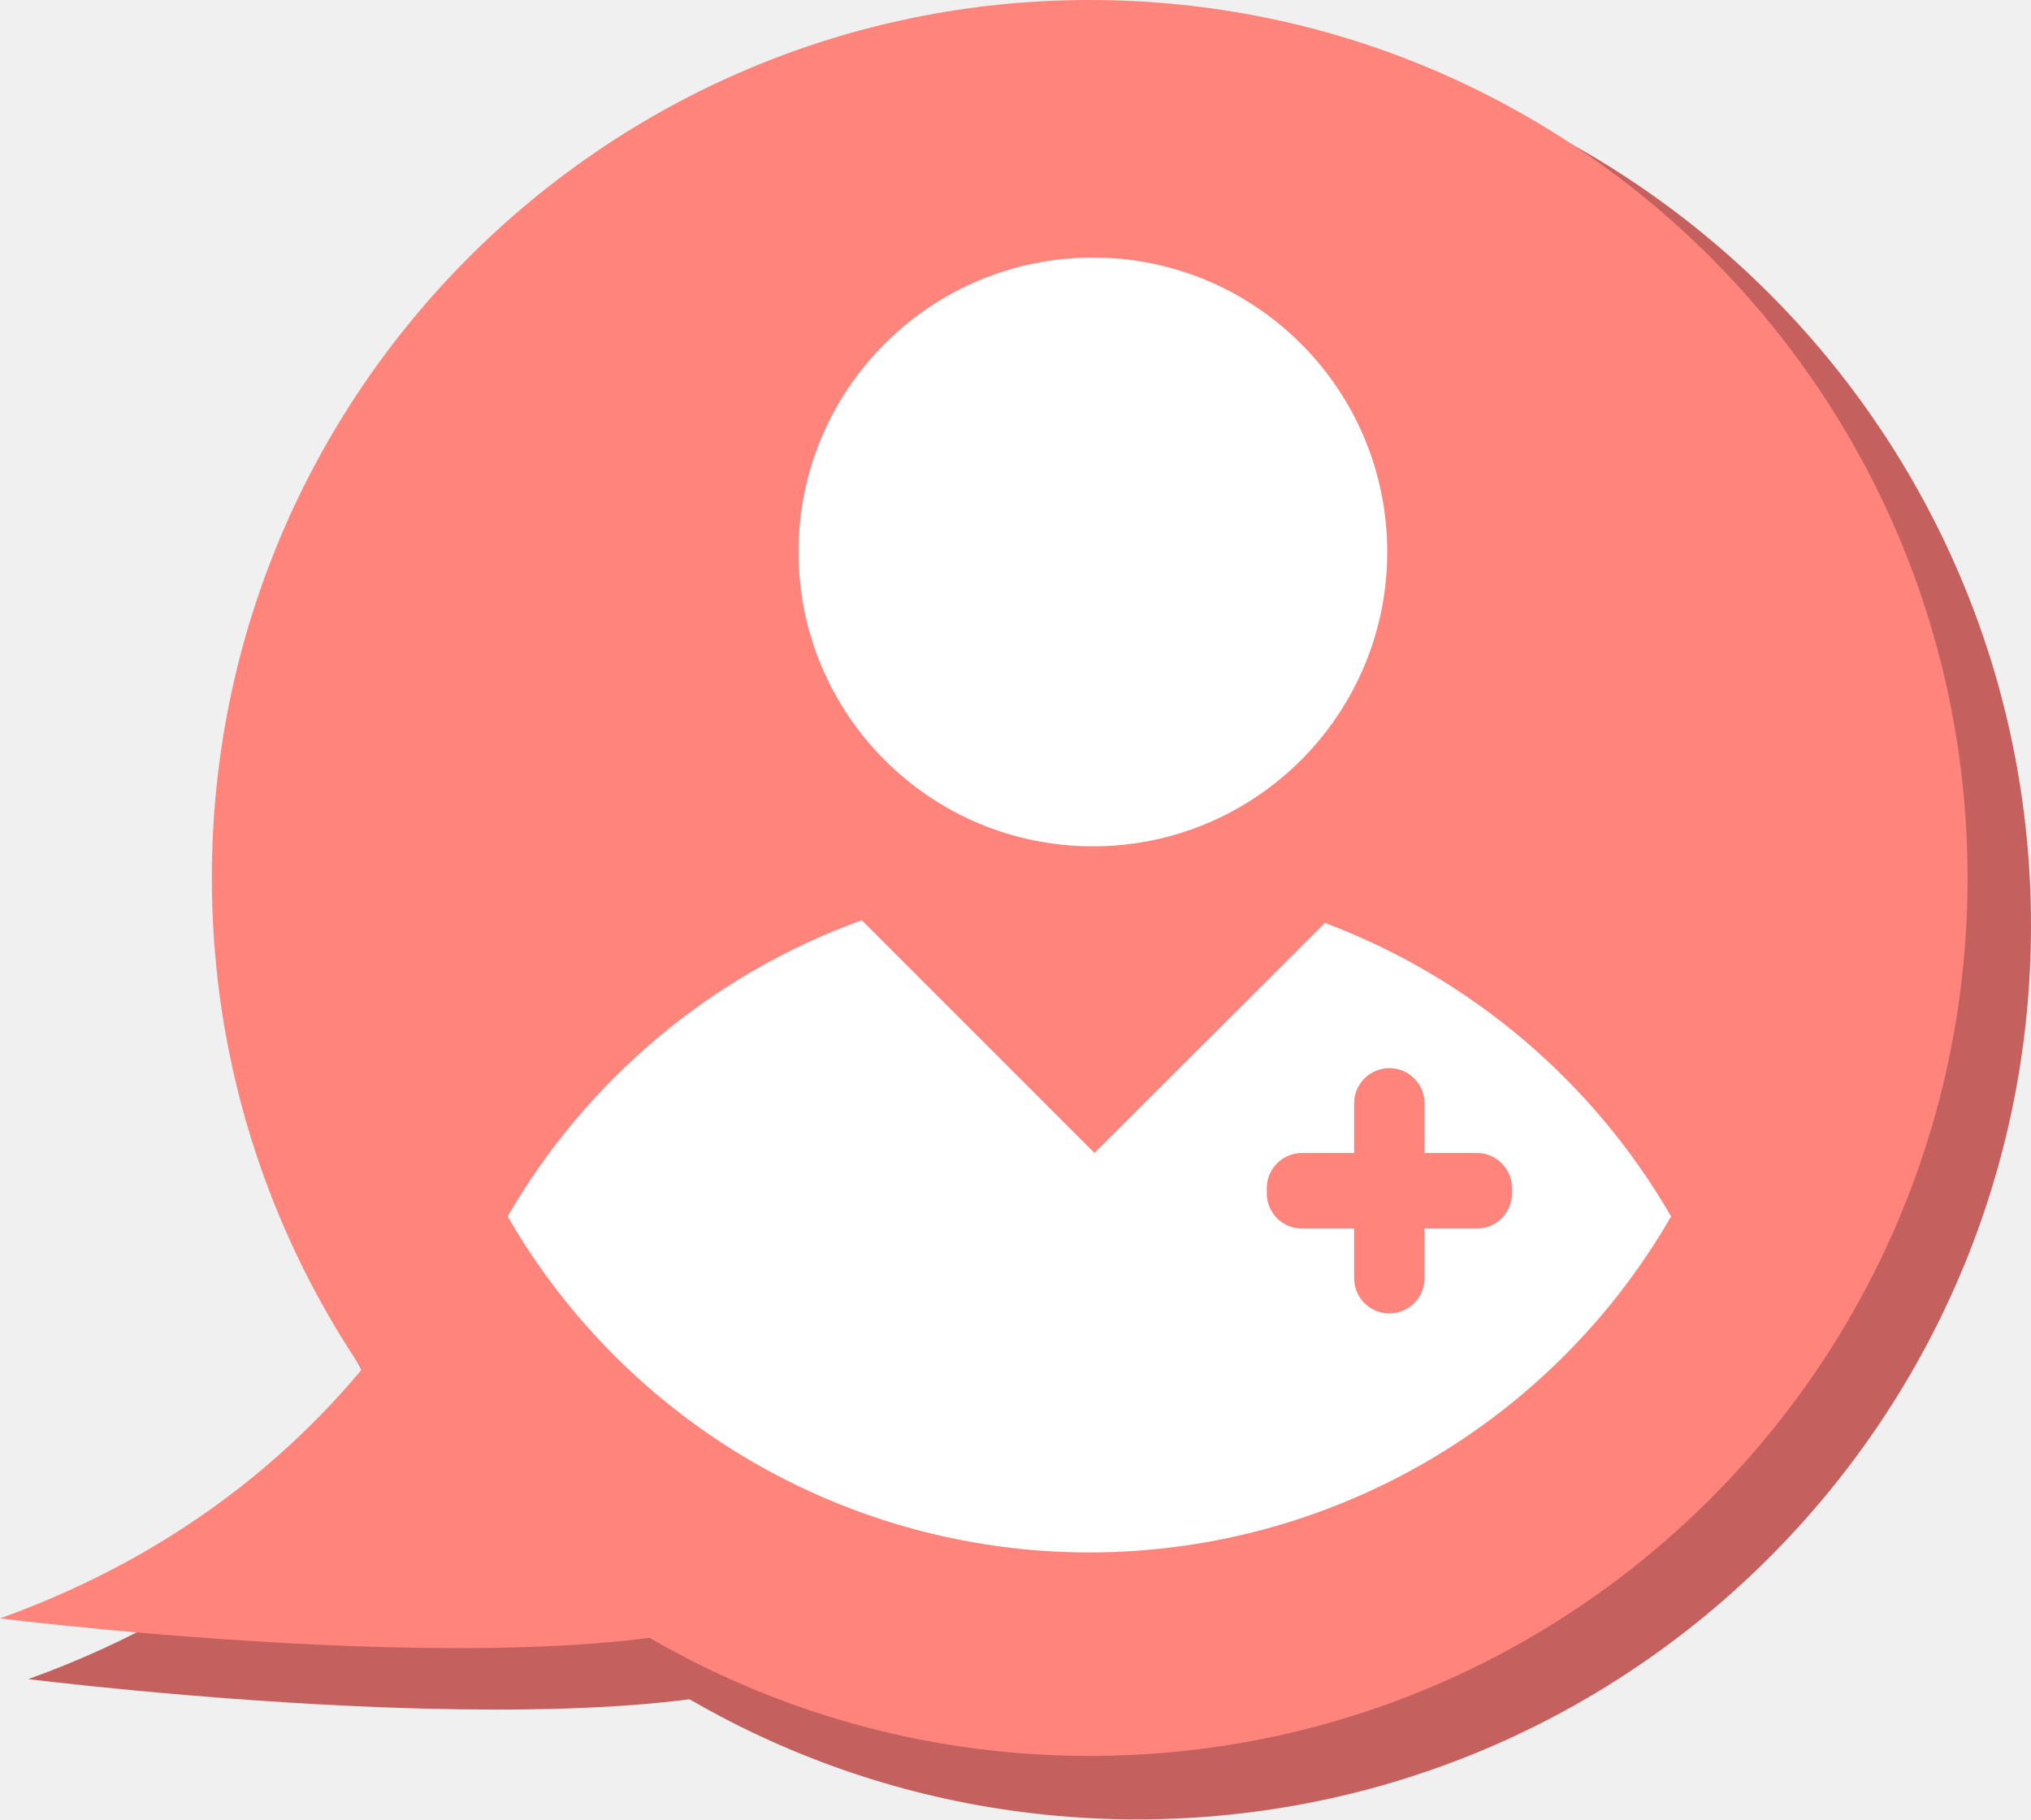
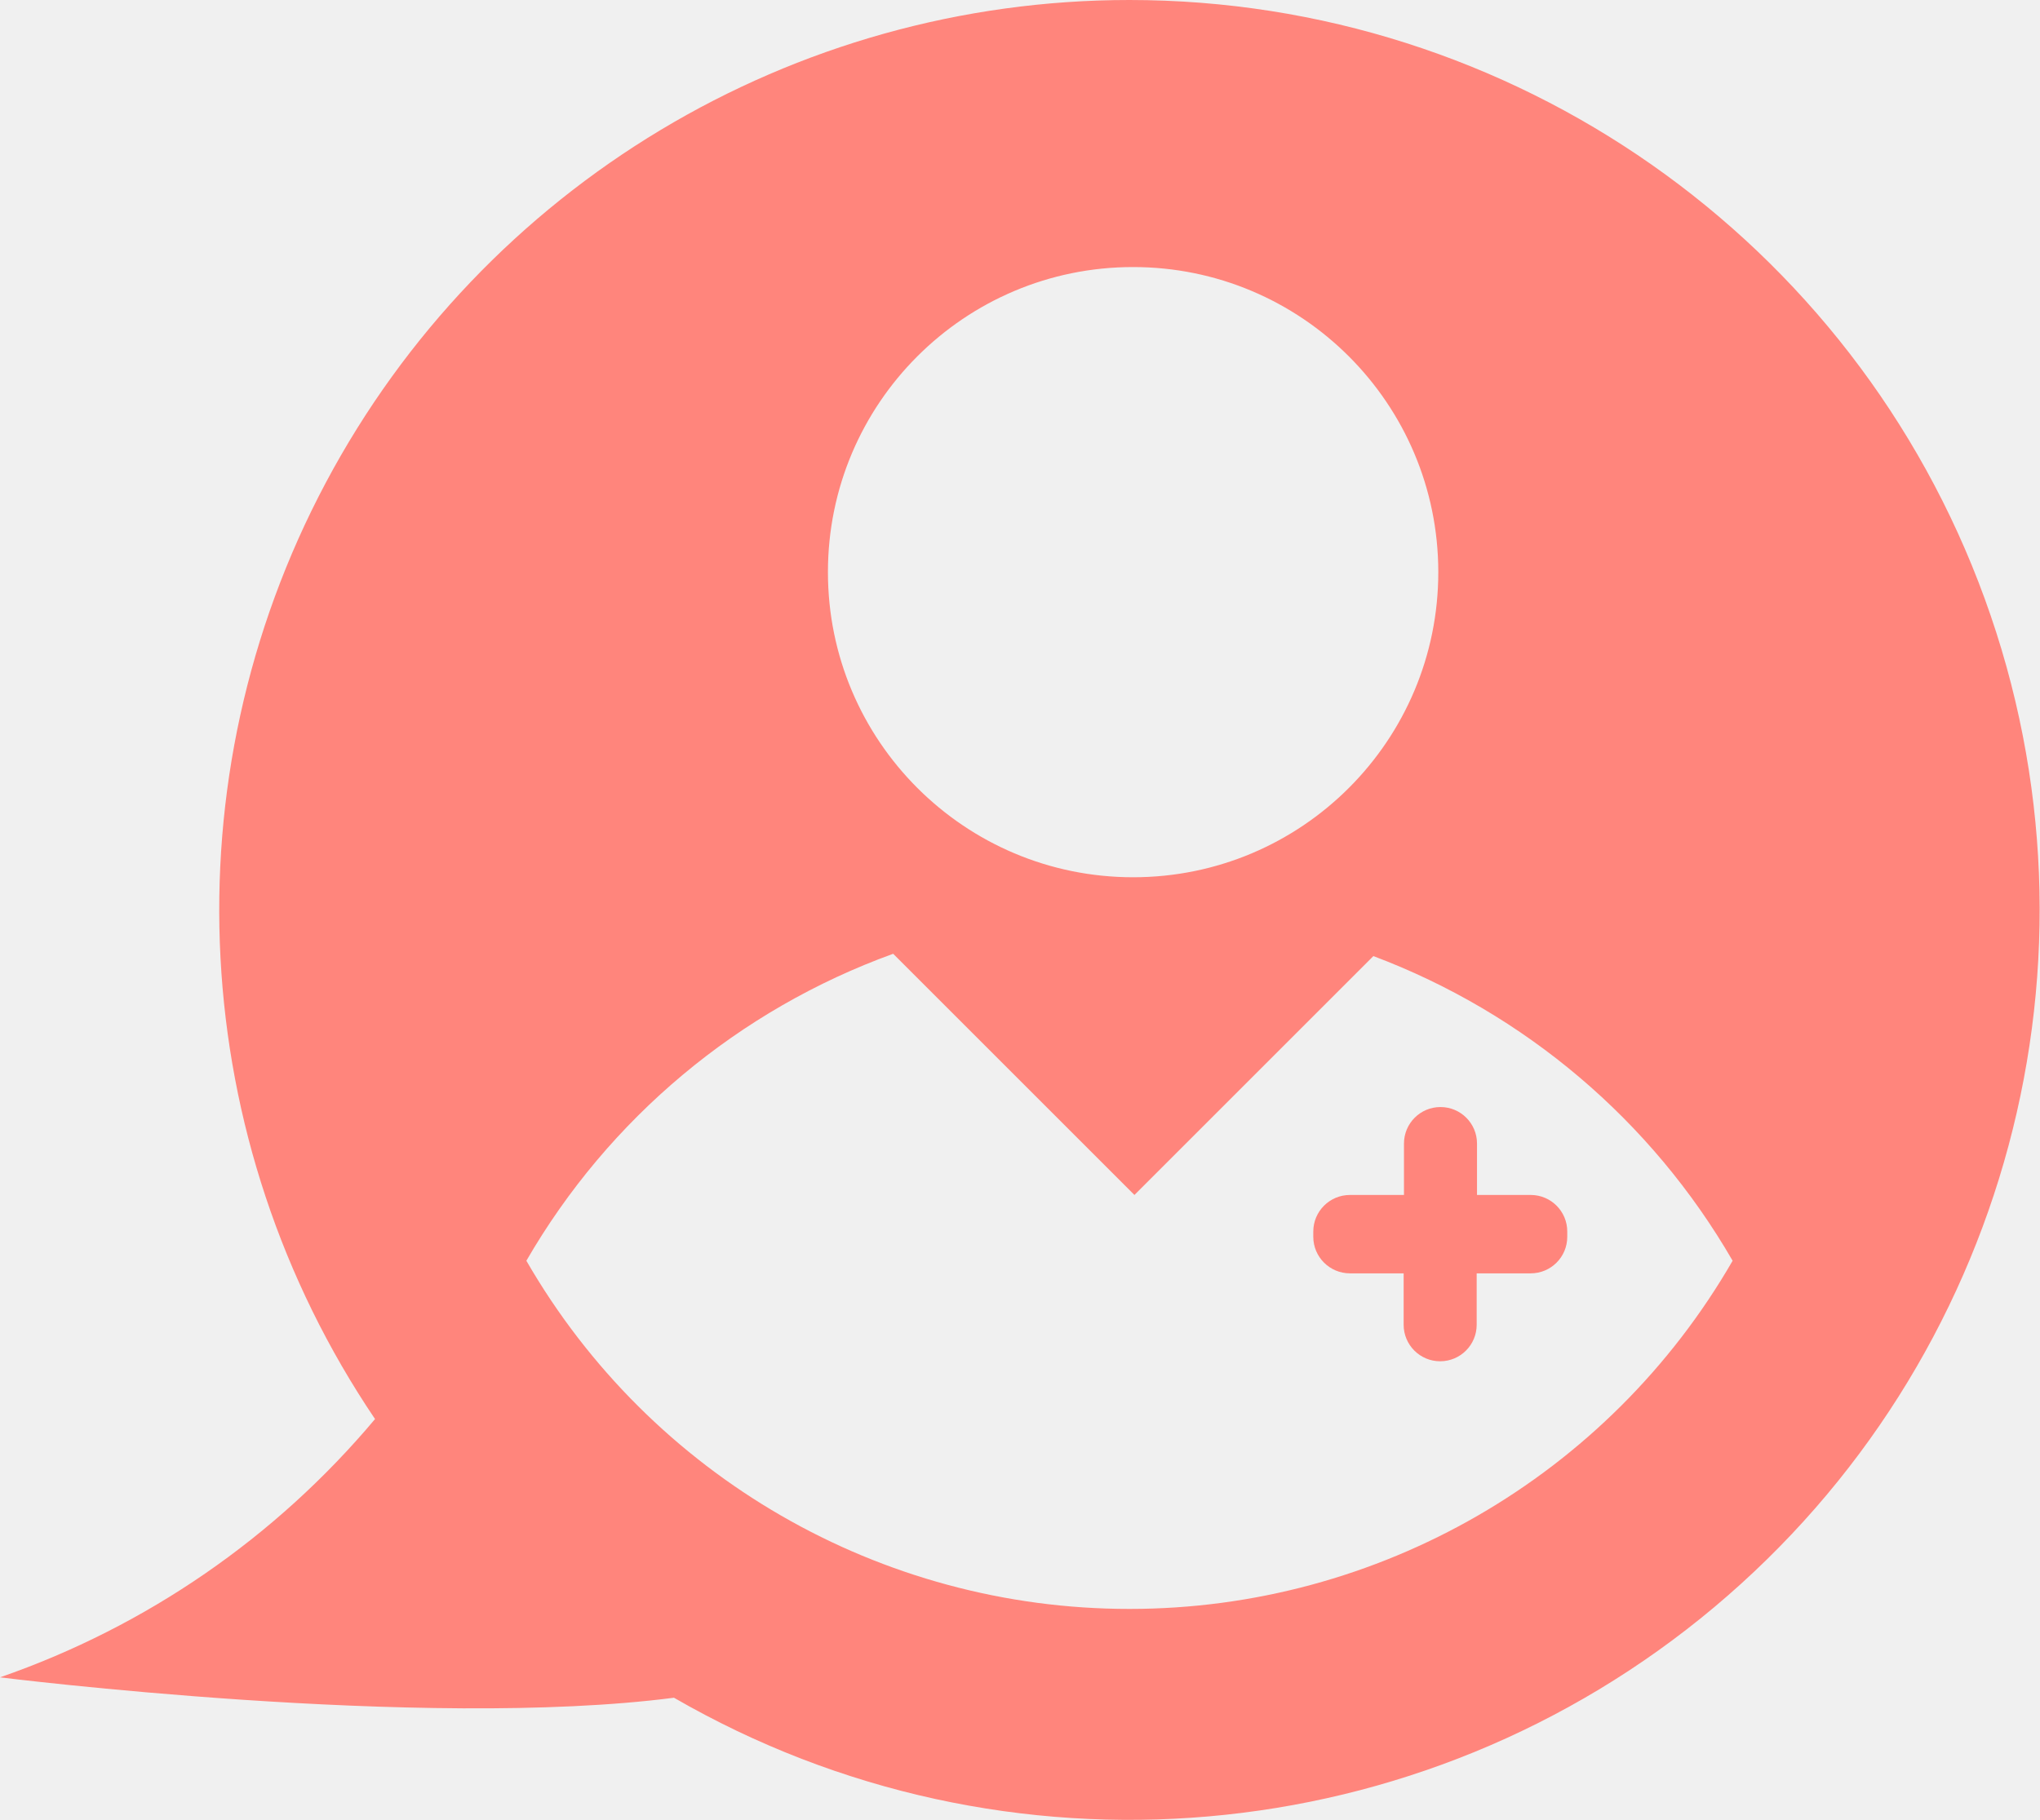
- <svg xmlns="http://www.w3.org/2000/svg" id="Layer_1" data-name="Layer 1" viewBox="0 0 192.03 172">
+ <svg xmlns="http://www.w3.org/2000/svg" id="Layer_1" data-name="Layer 1" viewBox="0 0 186.03 166">
  <defs>
-     <style>.cls-1{fill:#c4615f;}.cls-2{fill:#ff857c;}.cls-3{fill:#fff;}</style>
+     <style>.cls-1{fill:#ff857c;}</style>
  </defs>
-   <path class="cls-1" d="M51,110.41s-8.6,34.1-48.33,48.33c0,0,65.18,8.17,77.4-3" />
-   <circle class="cls-1" cx="107.53" cy="87.5" r="84.5" />
-   <path class="cls-2" d="M47.47,105.5S39,139,0,153c0,0,64,8,76-3" />
-   <circle class="cls-2" cx="103.03" cy="83" r="83" />
-   <circle class="cls-3" cx="103.33" cy="52.18" r="27.83" />
-   <path class="cls-3" d="M125.27,87.25,103.48,109l-22-22A63.68,63.68,0,0,0,48,115a63.5,63.5,0,0,0,110,0A63.79,63.79,0,0,0,125.27,87.25Z" />
-   <rect class="cls-2" x="128.03" y="100.98" width="6.66" height="23.19" rx="3.33" transform="translate(262.72 225.15) rotate(180)" />
-   <rect class="cls-2" x="127.78" y="100.98" width="7.15" height="23.19" rx="3.33" transform="translate(243.94 -18.78) rotate(90)" />
+   <path class="cls-1" d="M103,0a83,83,0,0,0-68.8,129.44A78,78,0,0,1,0,153s38.58,4.84,61.46,1.86A83,83,0,1,0,103,0Zm.3,24.36A27.83,27.83,0,1,1,75.5,52.18,27.82,27.82,0,0,1,103.33,24.36Zm-.3,122.4A63.47,63.47,0,0,1,48,115,63.68,63.68,0,0,1,81.45,87l22,22,21.79-21.79A63.79,63.79,0,0,1,158,115,63.49,63.49,0,0,1,103,146.76Z" />
+   <path class="cls-1" d="M139.62,109h-4.93v-4.69a3.33,3.33,0,1,0-6.66,0V109H123.1a3.34,3.34,0,0,0-3.34,3.33v.49a3.34,3.34,0,0,0,3.34,3.33H128v4.69a3.33,3.33,0,1,0,6.66,0v-4.69h4.93a3.33,3.33,0,0,0,3.33-3.33v-.49A3.33,3.33,0,0,0,139.62,109Z" />
</svg>
